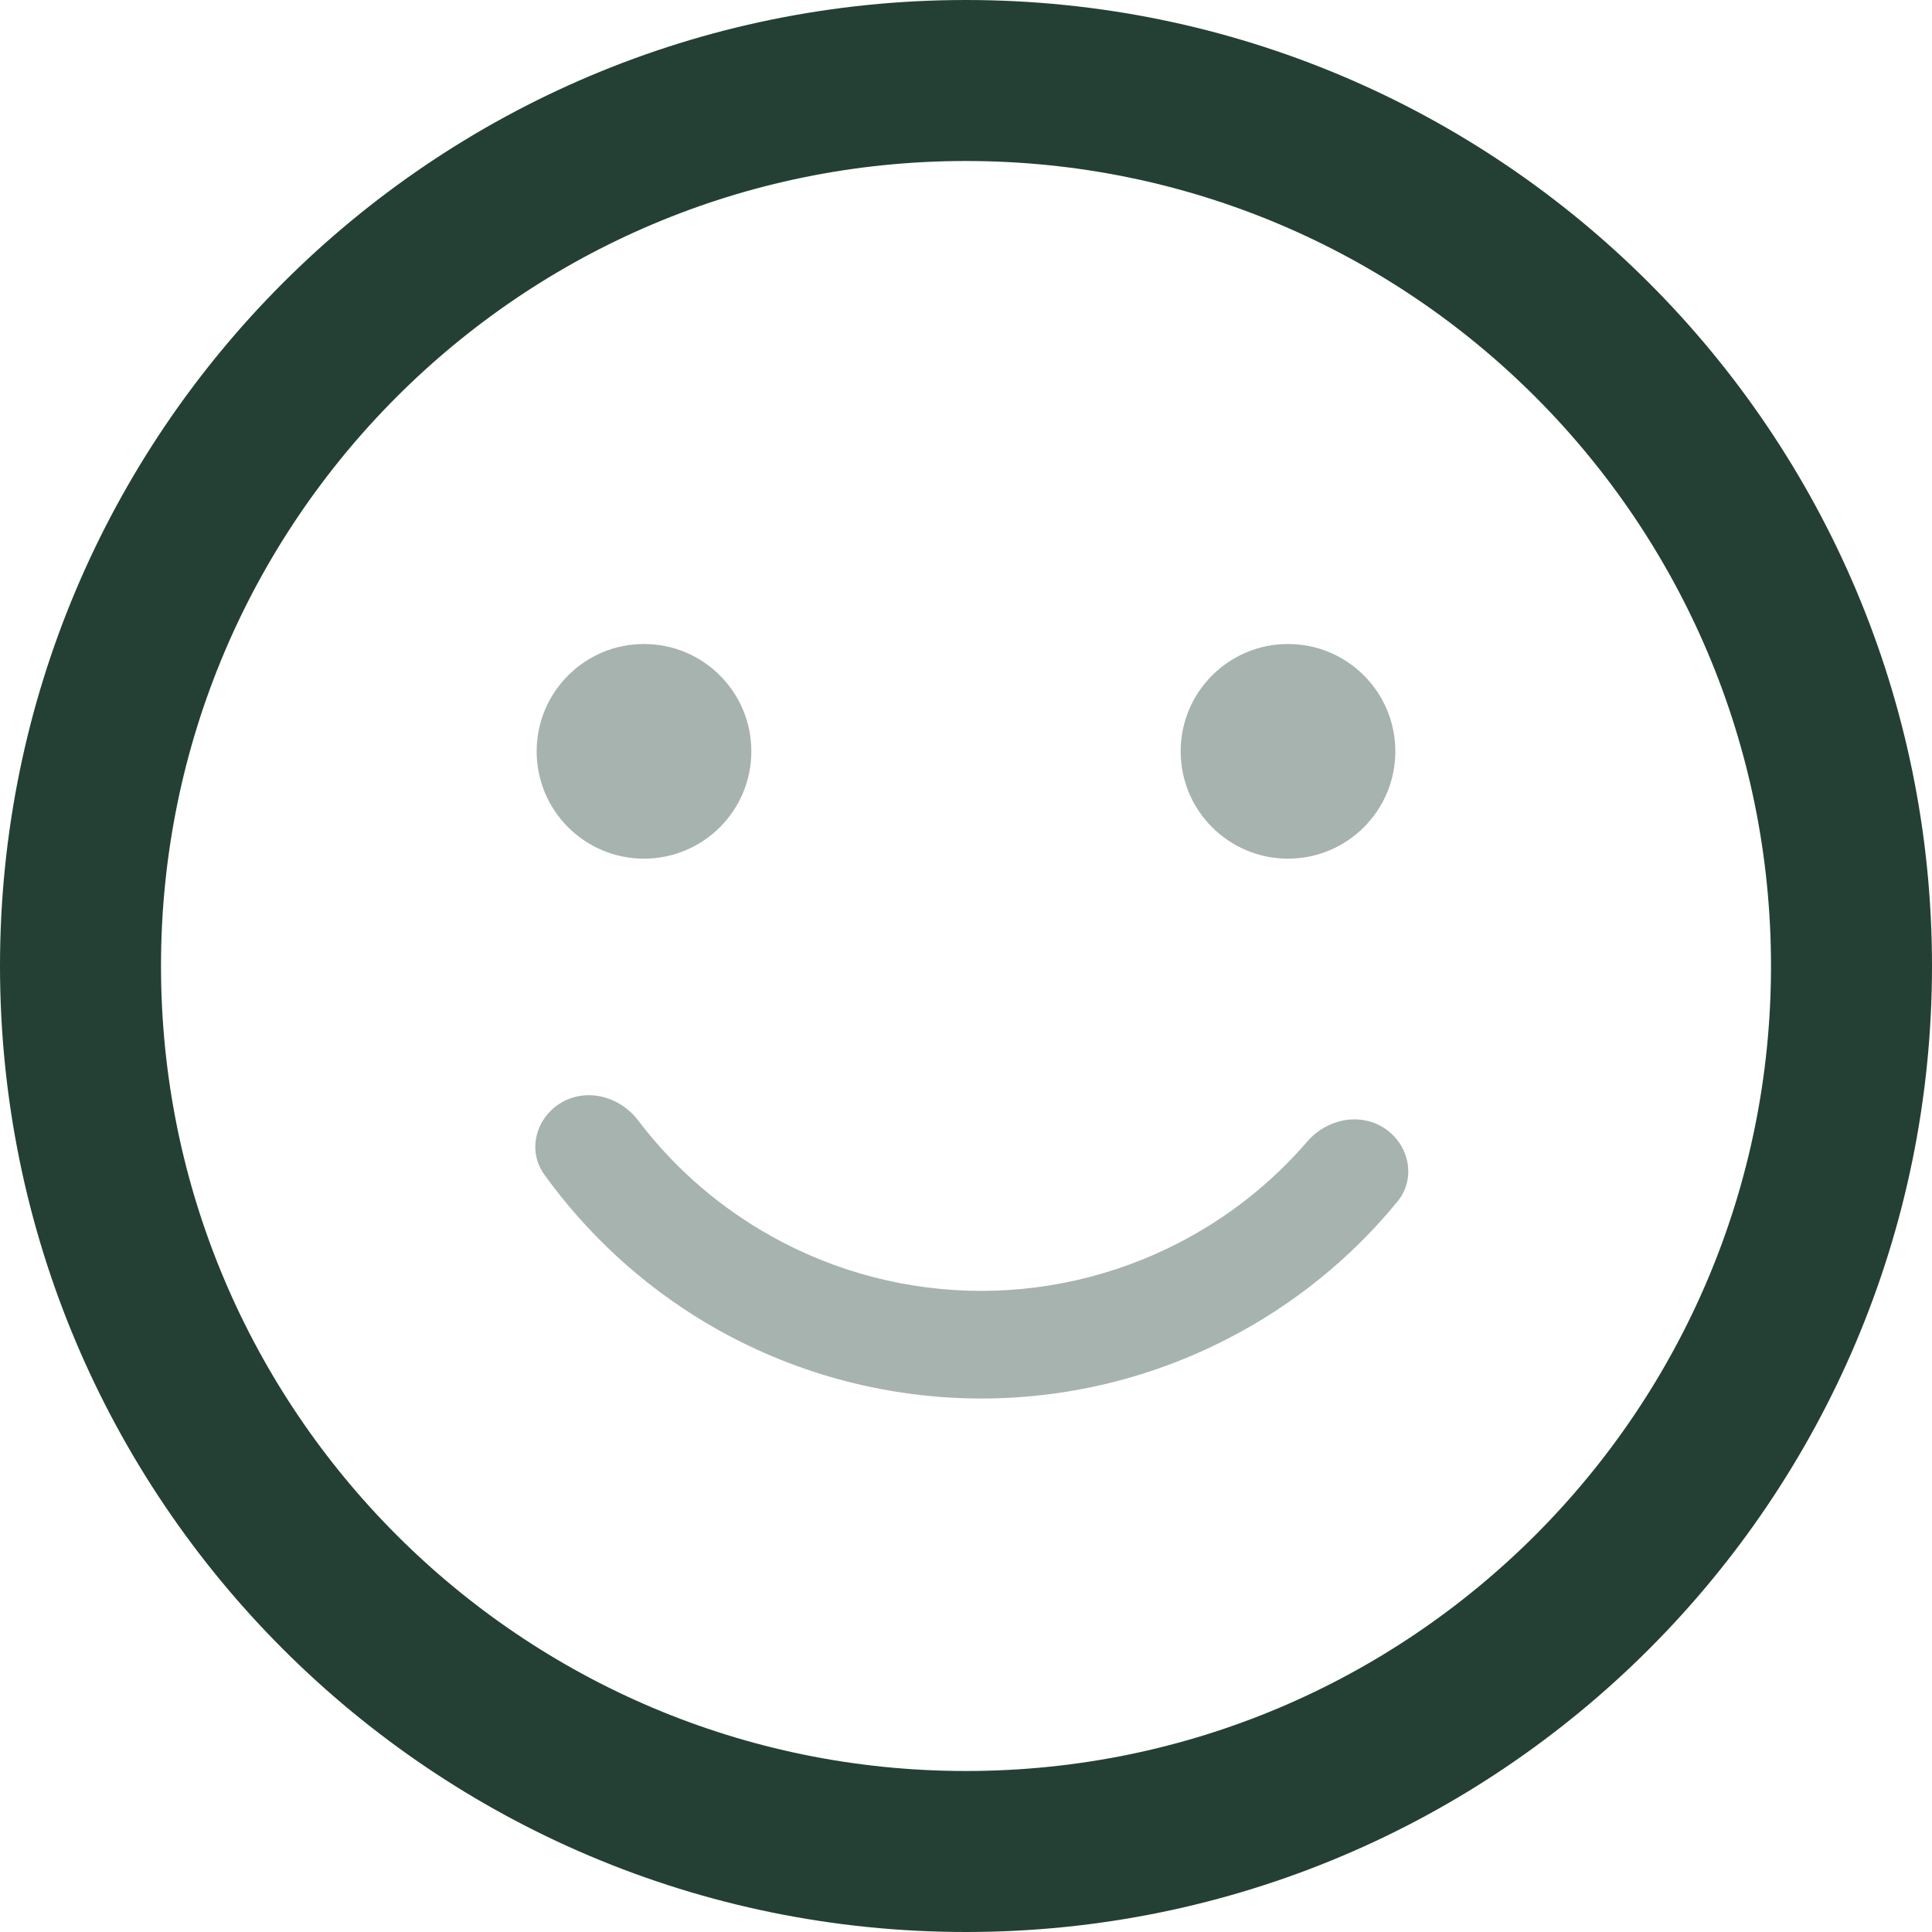
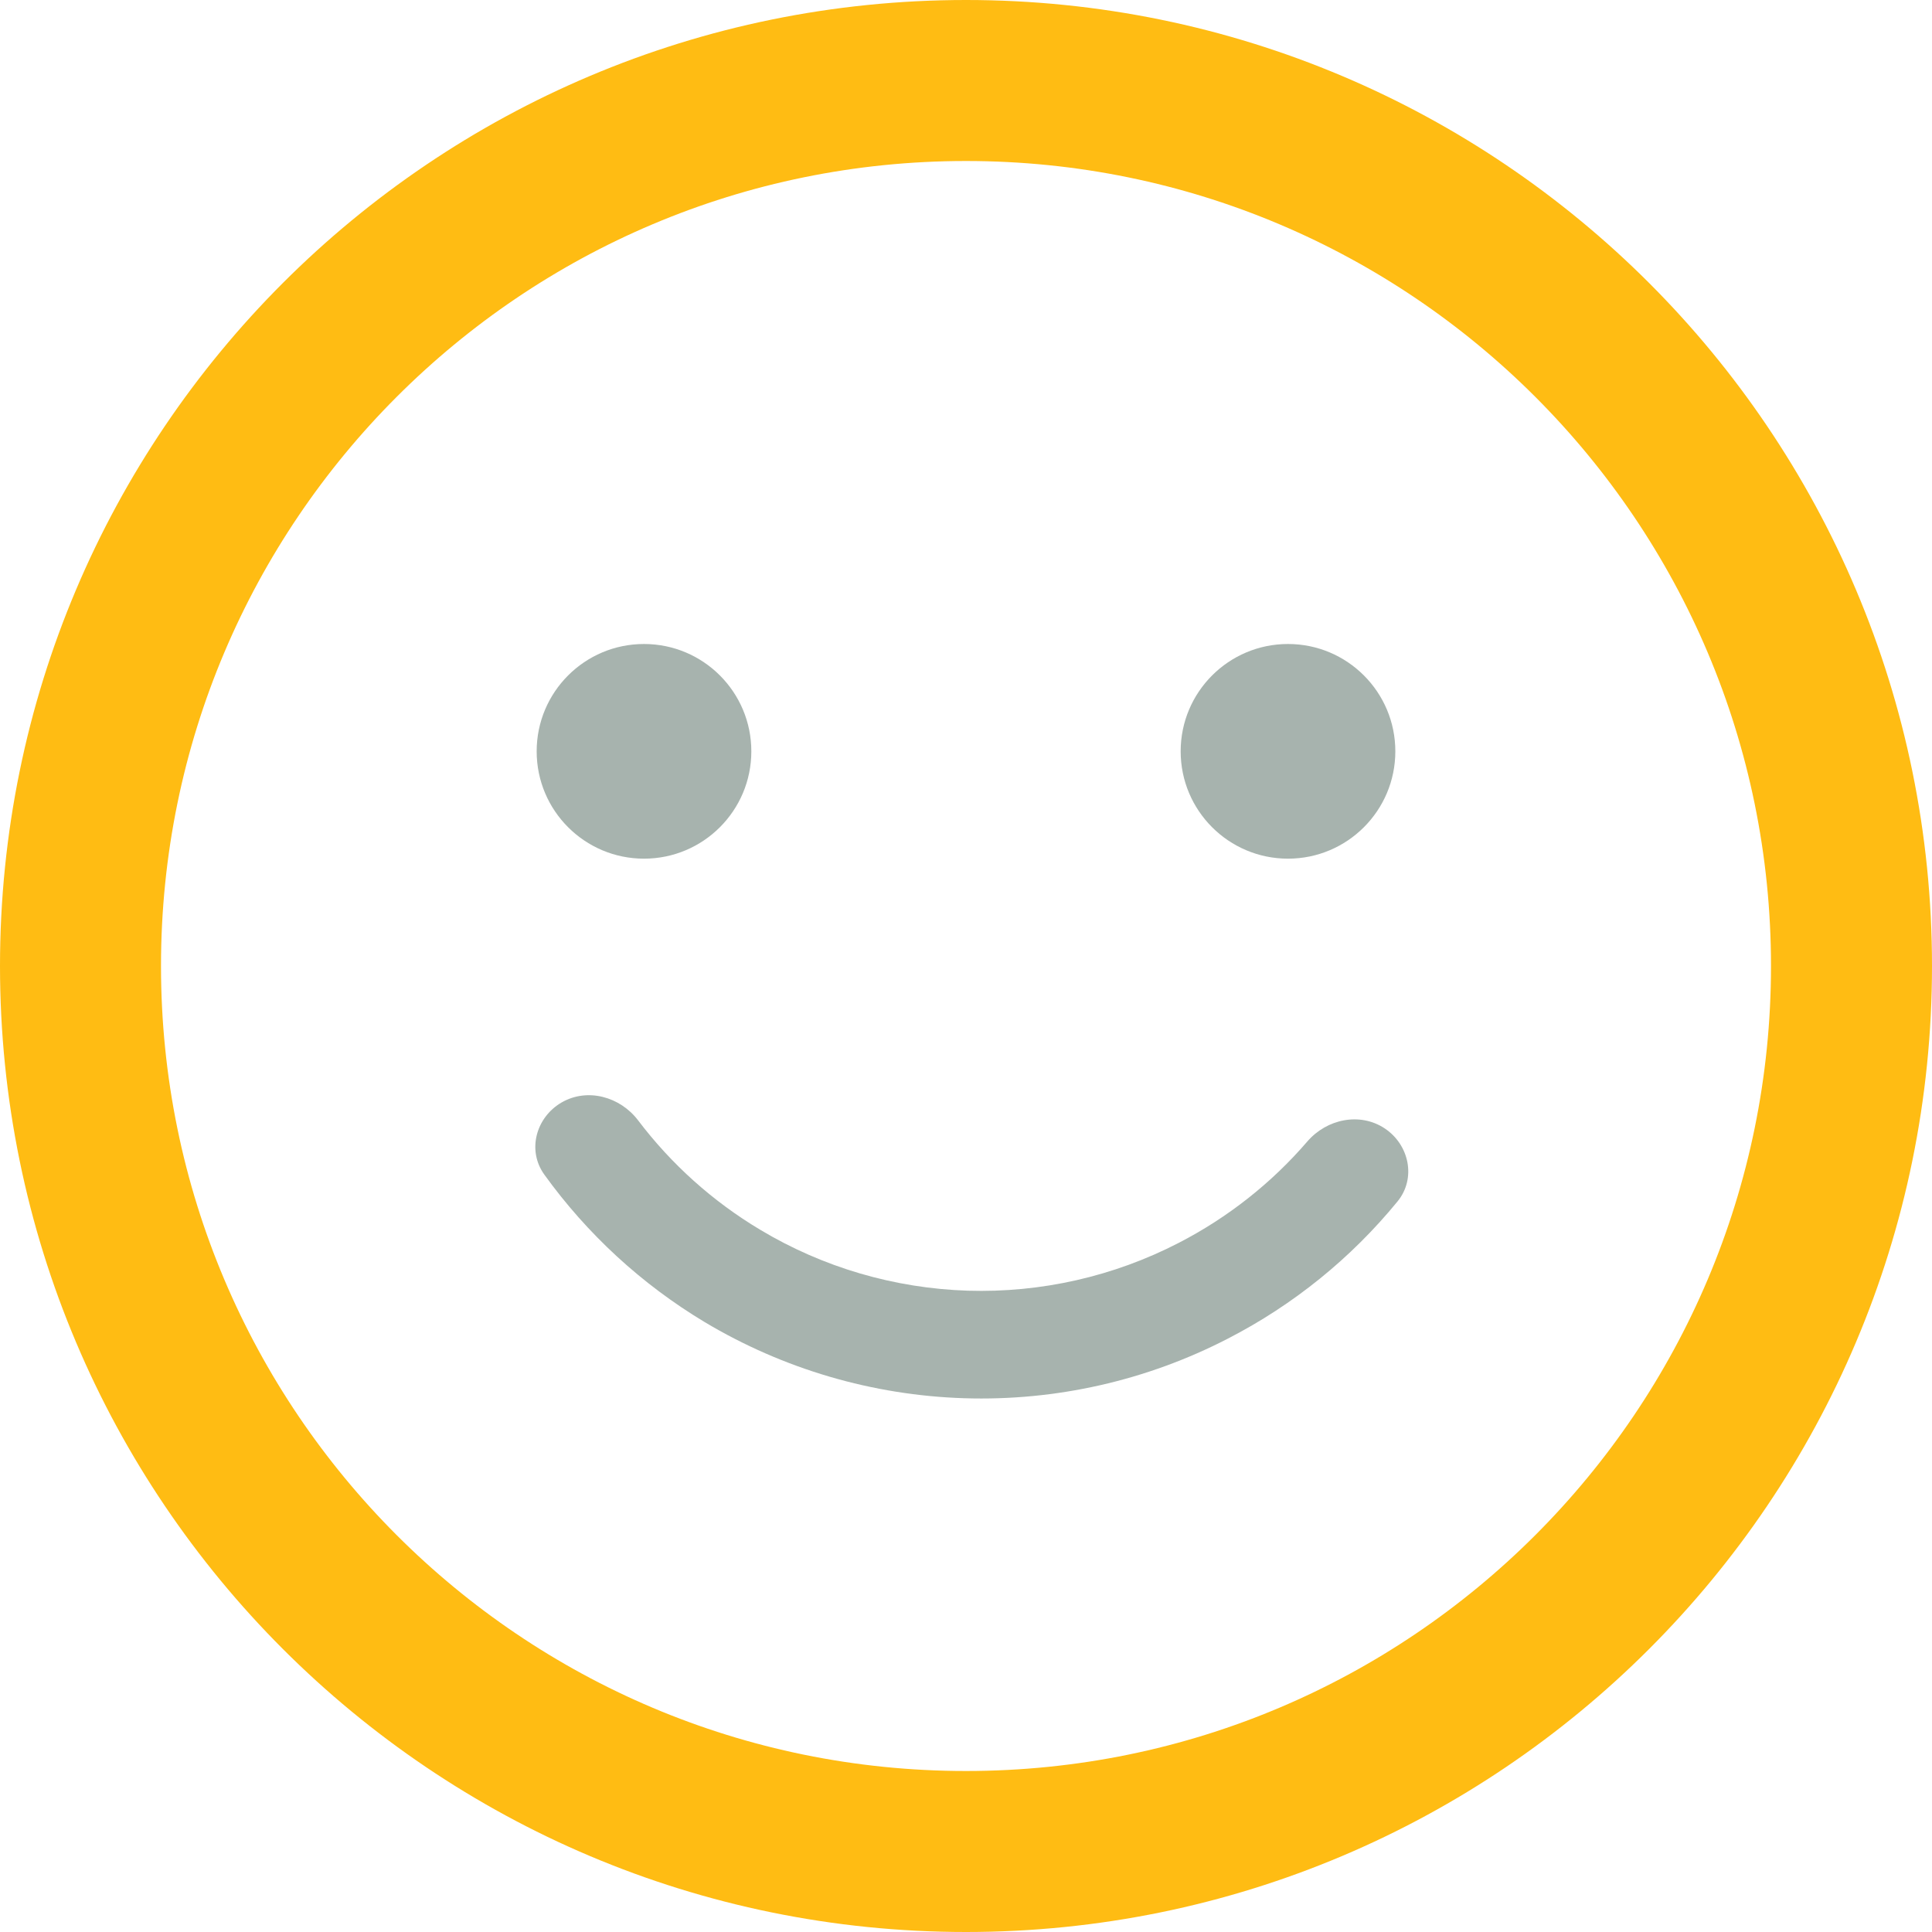
<svg xmlns="http://www.w3.org/2000/svg" width="18" height="18" viewBox="0 0 18 18" fill="none">
-   <circle cx="9" cy="9" r="8.25" stroke="#244034" stroke-width="1.5" />
+   <circle cx="9" cy="9" r="8.25" stroke="#ffbc13" stroke-width="1.5" />
  <path d="M5.233 10.271C4.993 10.41 4.909 10.718 5.071 10.943C5.47 11.497 5.978 11.965 6.566 12.318C7.299 12.756 8.131 13 8.984 13.027C9.837 13.054 10.683 12.863 11.441 12.471C12.051 12.157 12.588 11.722 13.02 11.194C13.196 10.98 13.131 10.666 12.901 10.513C12.67 10.36 12.361 10.425 12.18 10.635C11.846 11.023 11.439 11.344 10.981 11.58C10.375 11.893 9.698 12.046 9.016 12.025C8.333 12.003 7.667 11.808 7.082 11.457C6.64 11.193 6.254 10.846 5.945 10.438C5.777 10.217 5.473 10.133 5.233 10.271Z" fill="#A7B3AE" />
  <circle cx="6" cy="7" r="1" fill="#A7B3AE" />
  <circle cx="12" cy="7" r="1" fill="#A7B3AE" />
</svg>
